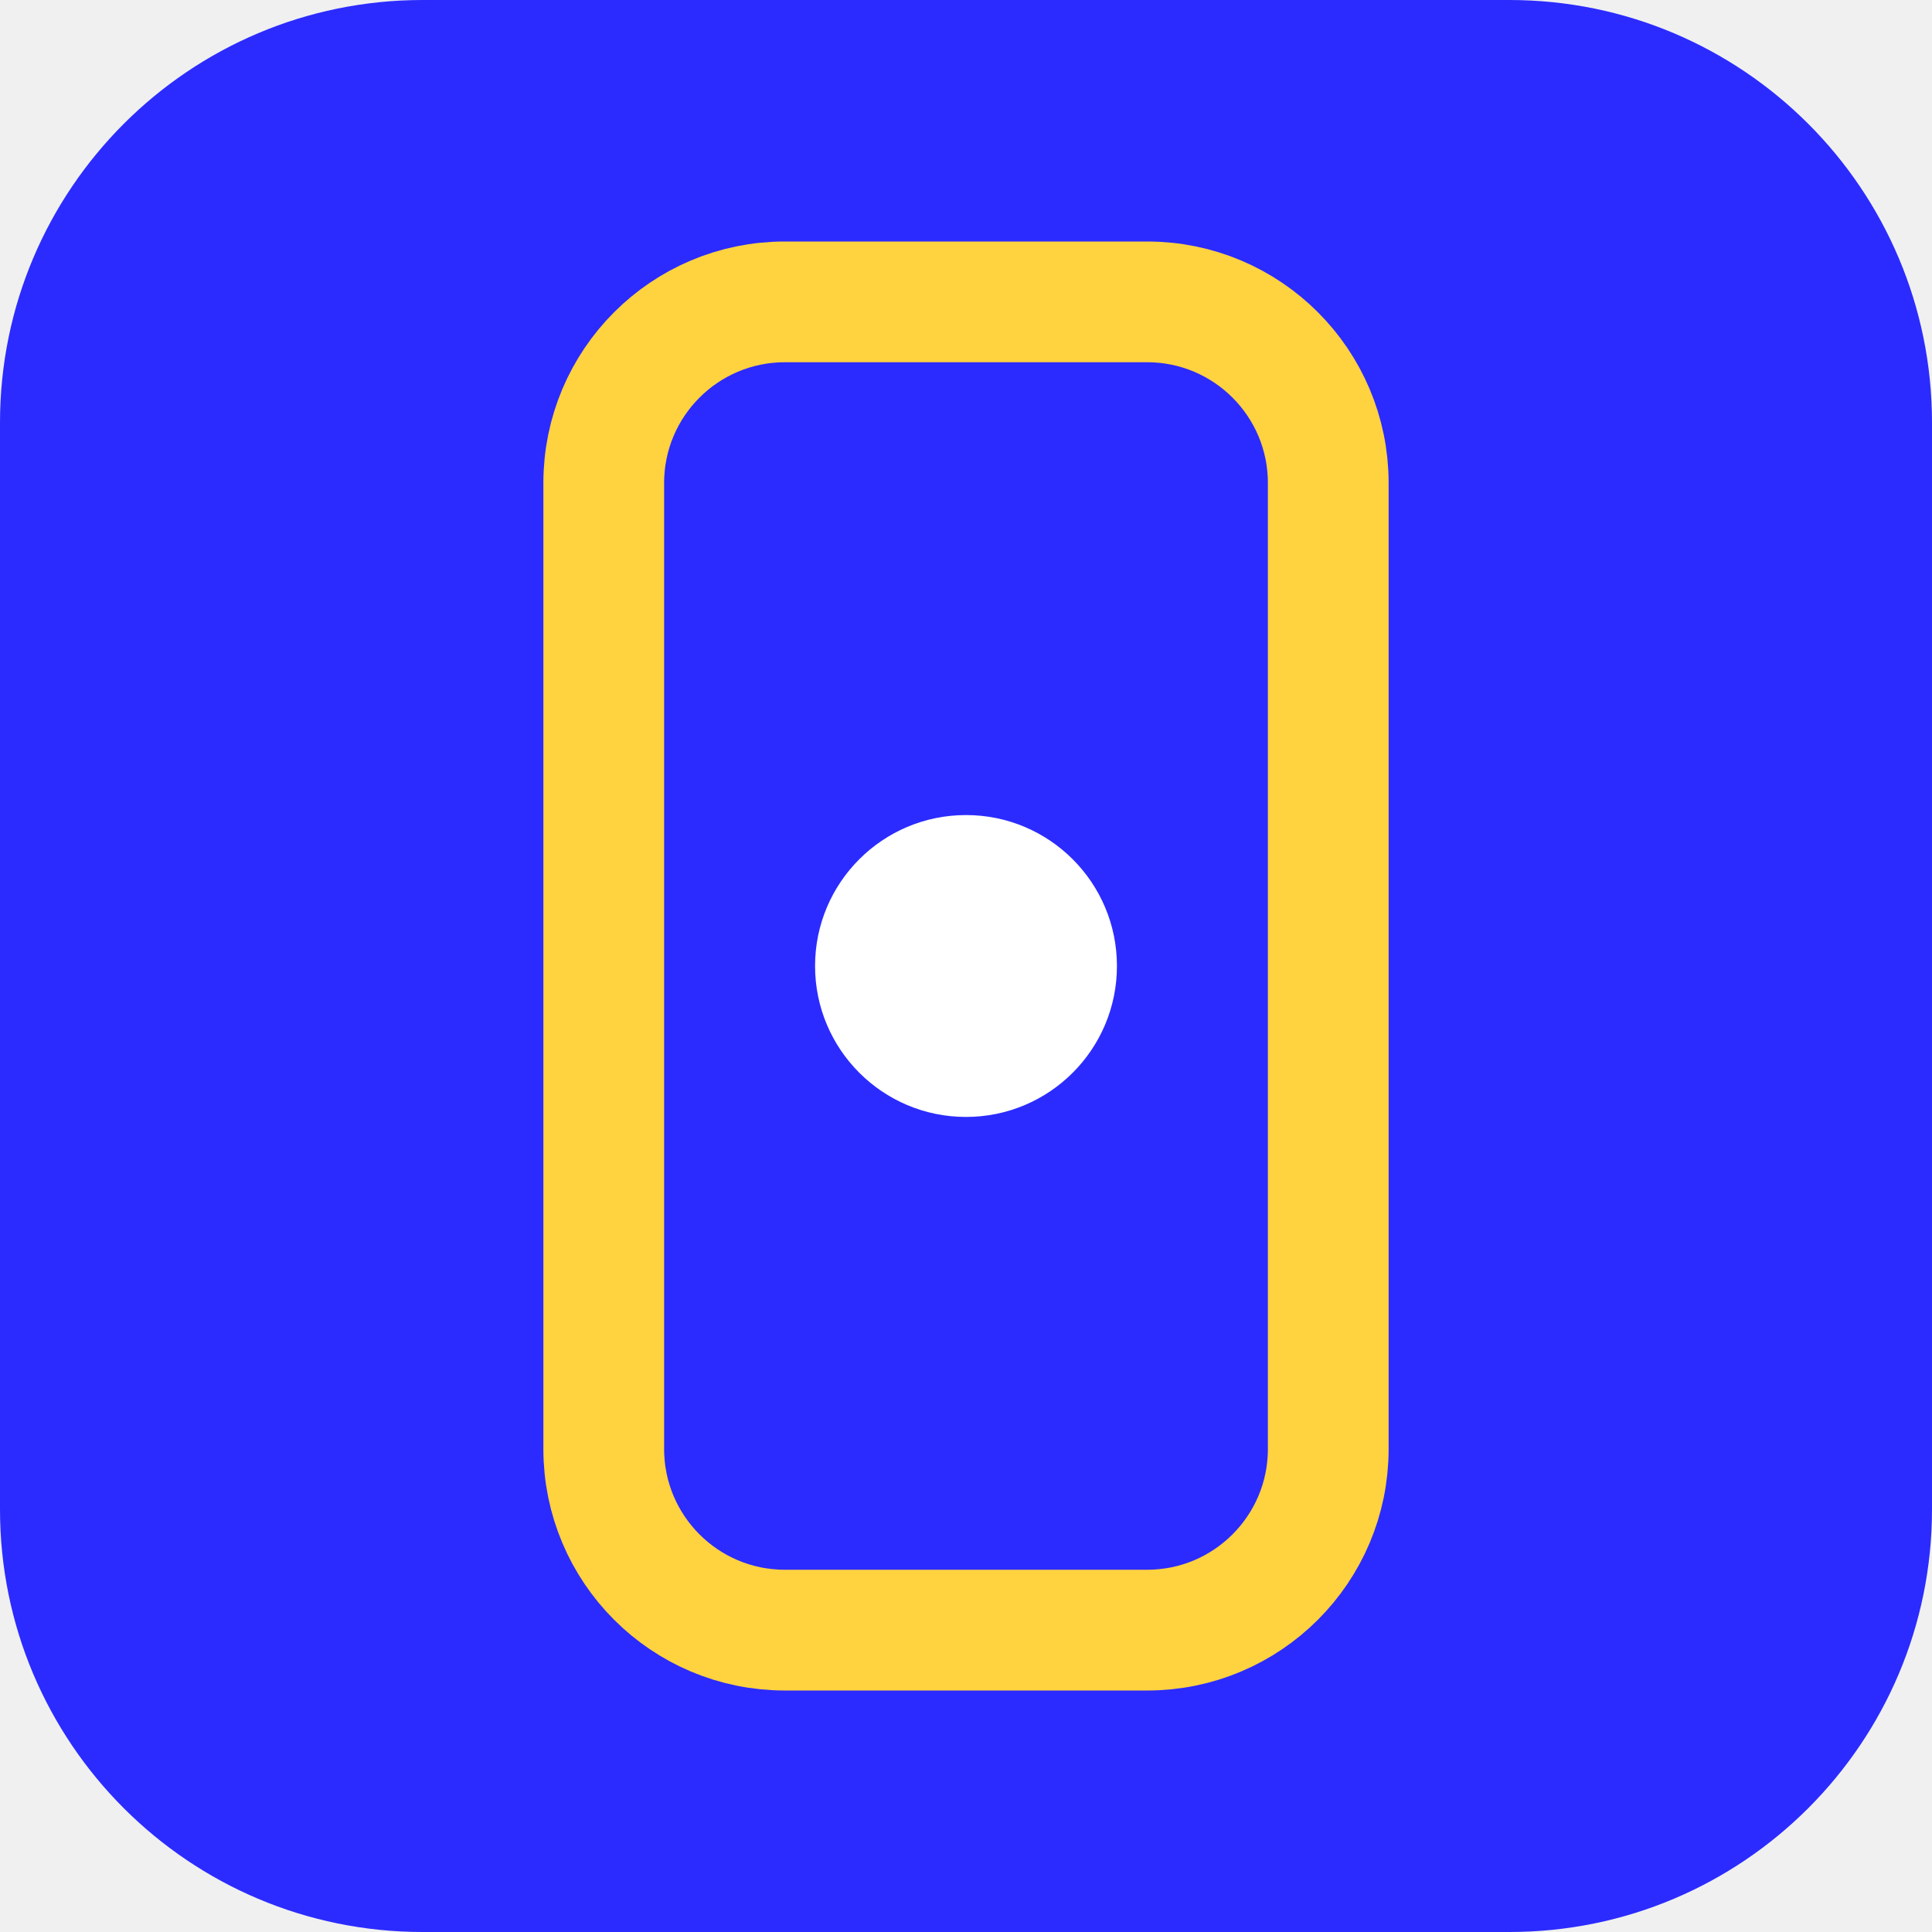
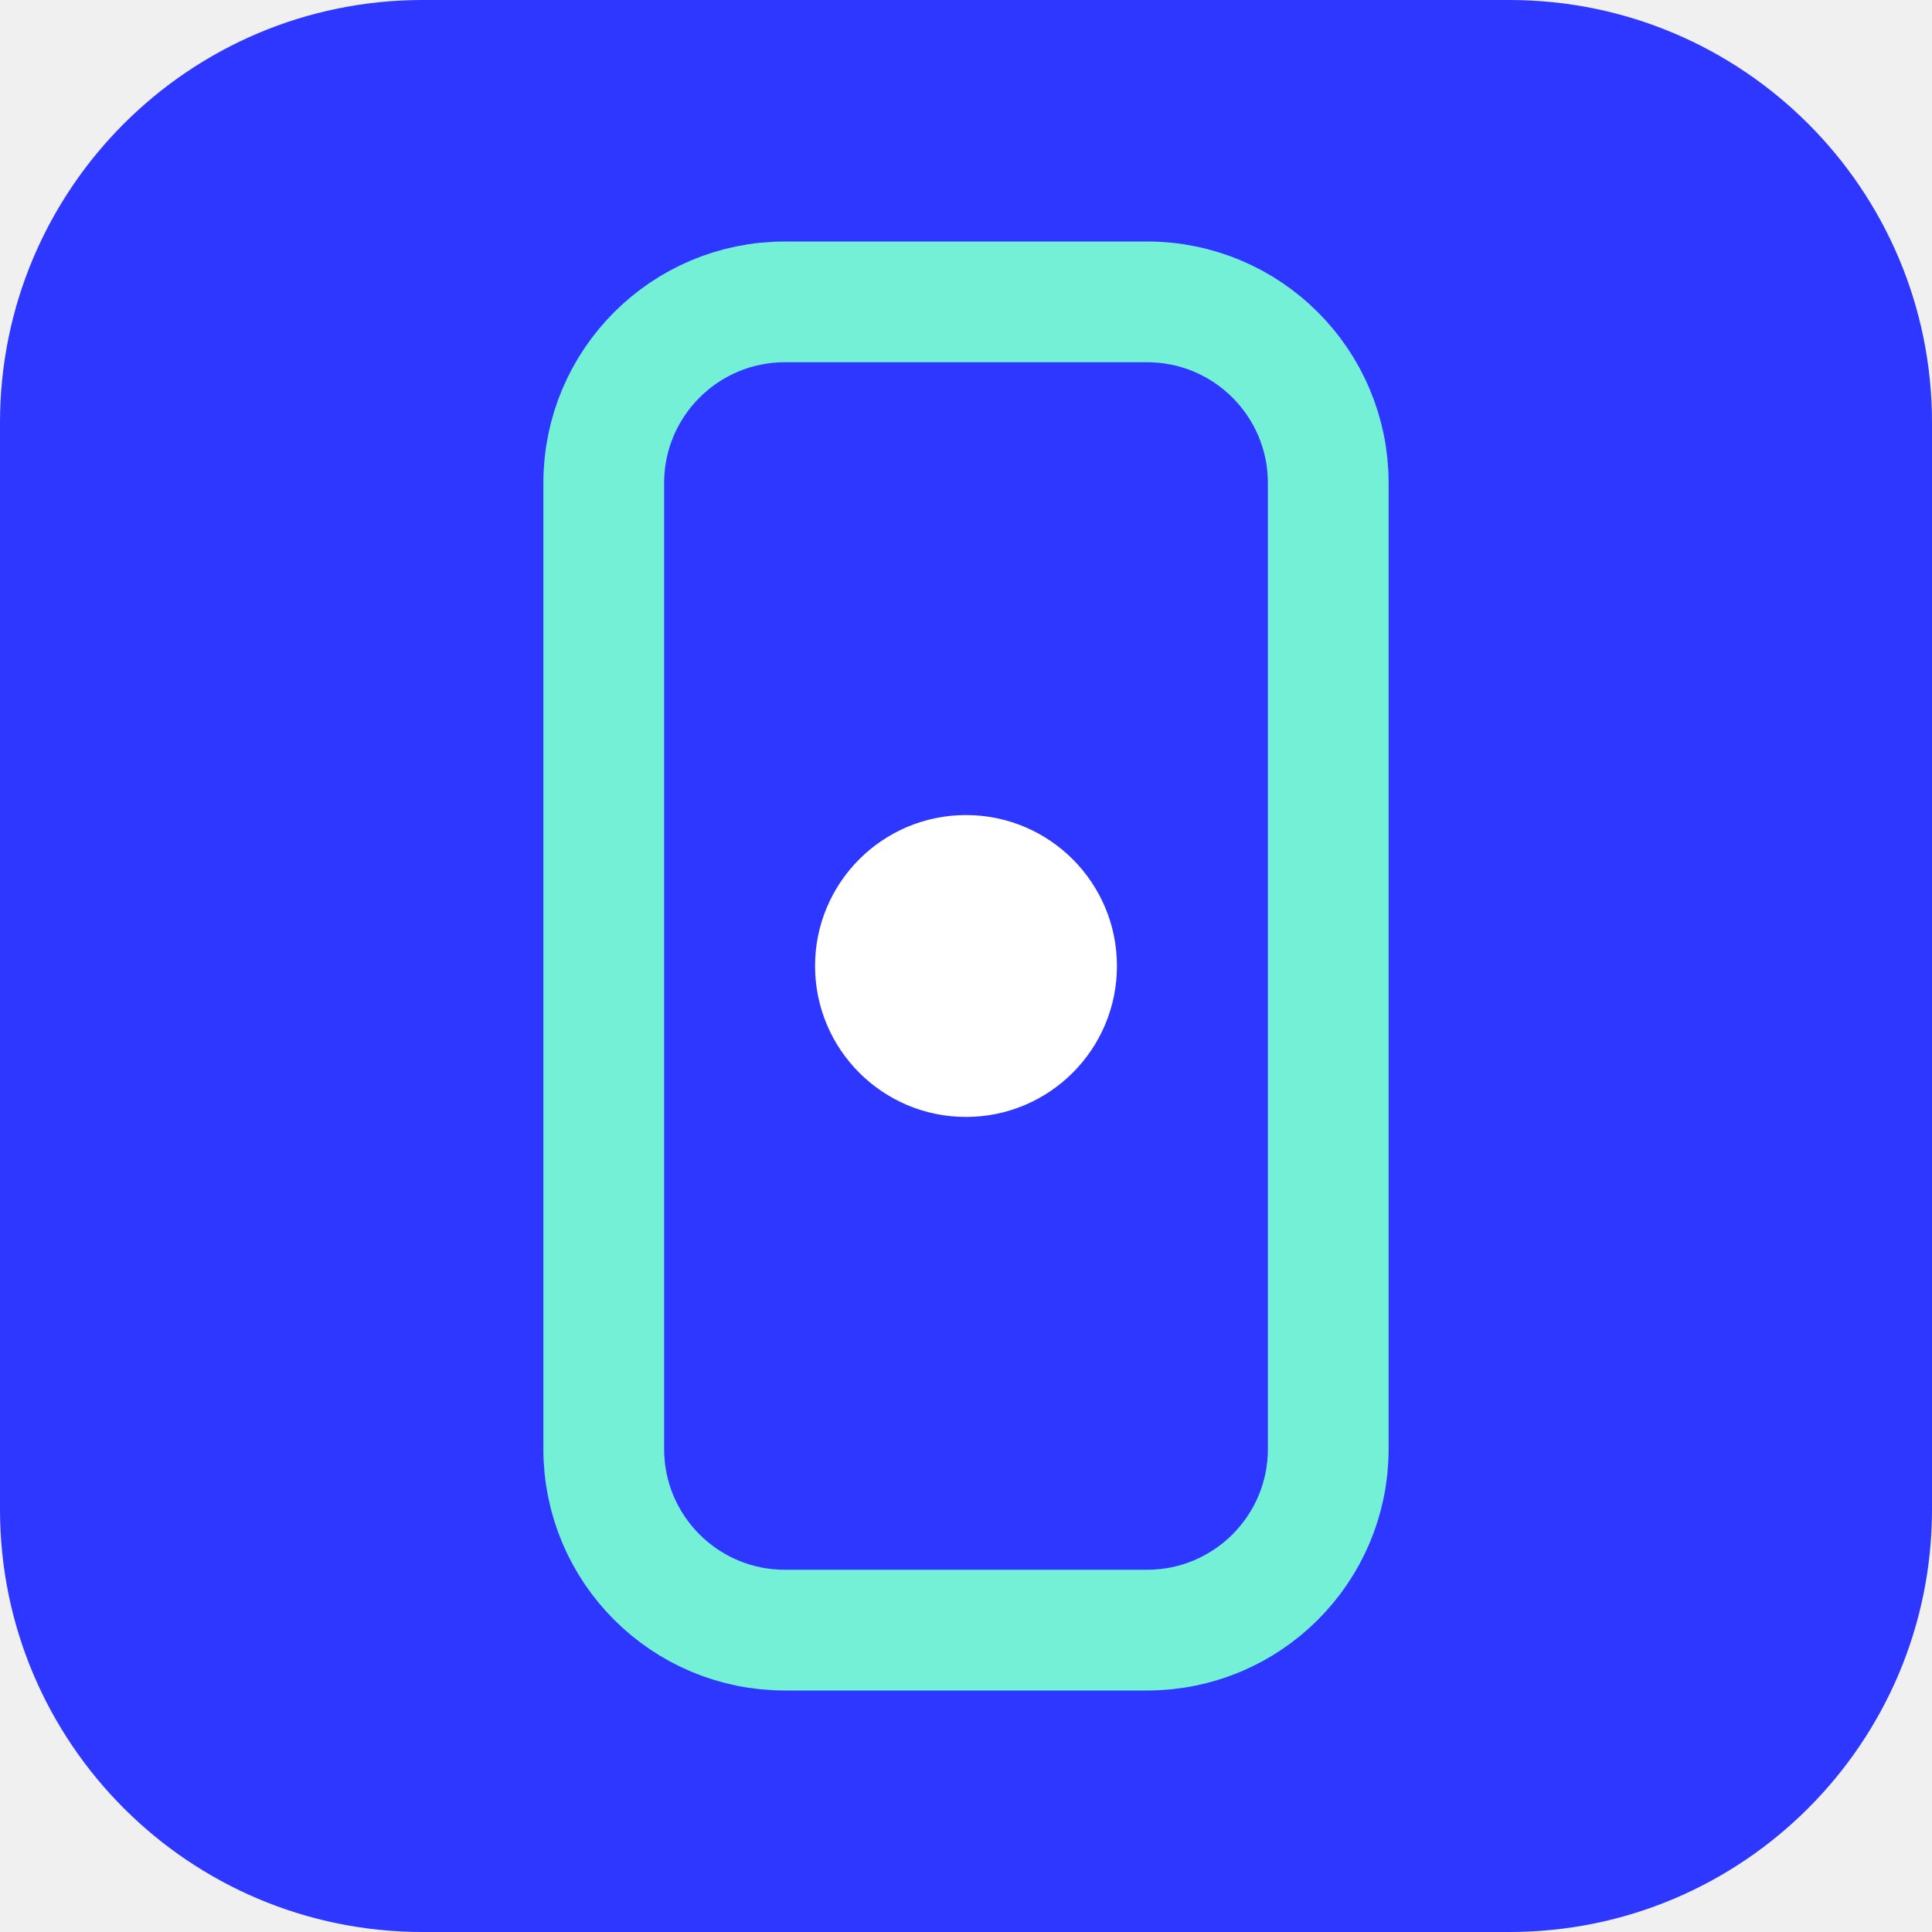
<svg xmlns="http://www.w3.org/2000/svg" viewBox="0 0 64 64">
-   <rect width="64" height="64" rx="14" fill="#2B2BFF" />
-   <rect x="20" y="10" width="24" height="44" rx="6" fill="none" stroke="#FFD23F" stroke-width="4" />
+   <rect width="64" height="64" rx="14" fill="#2E37FF" />
+   <rect x="20" y="10" width="24" height="44" rx="6" fill="none" stroke="#74F0D6" stroke-width="4" />
  <circle cx="32" cy="32" r="5" fill="#FFFFFF" />
</svg>
